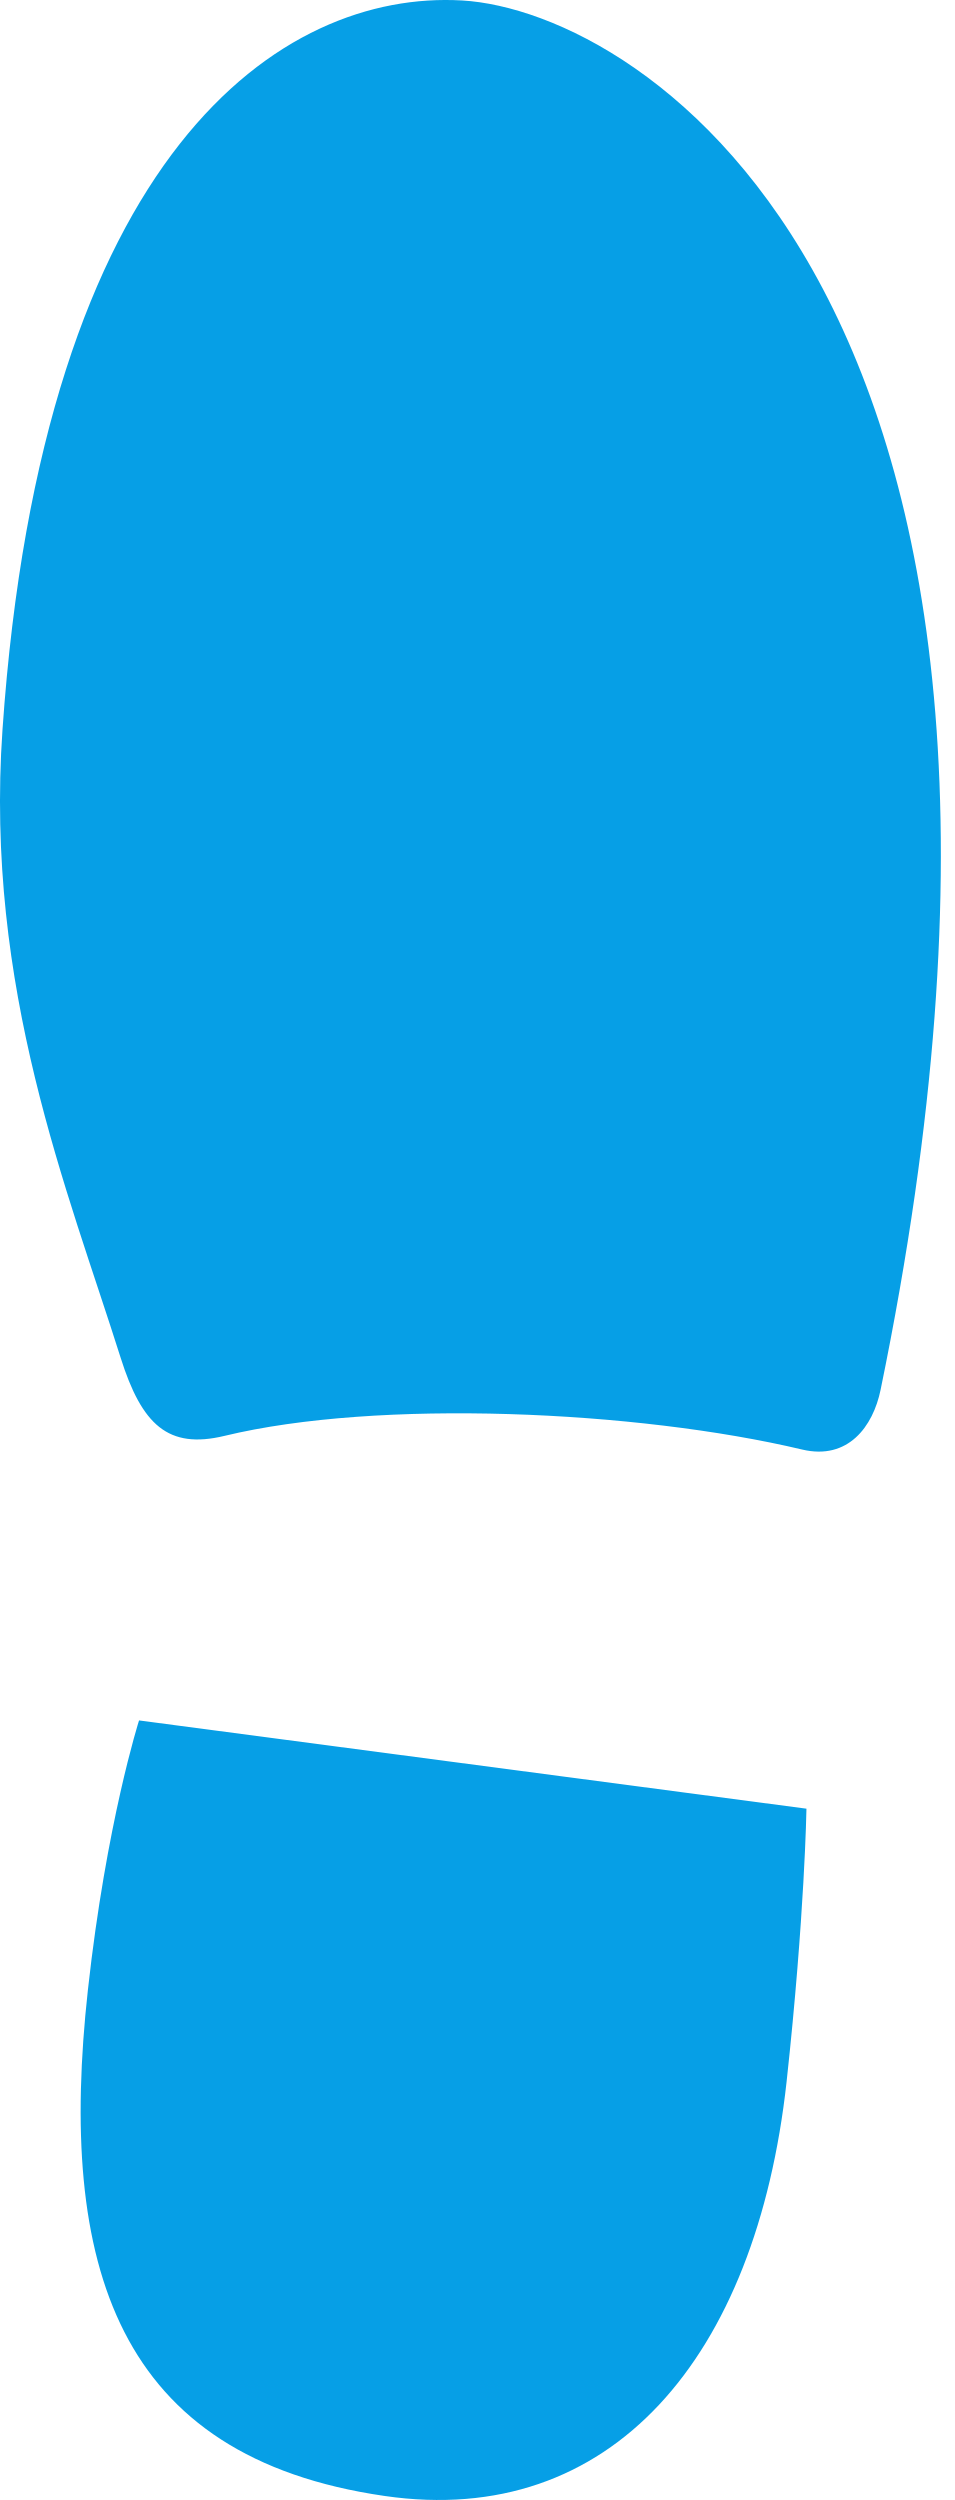
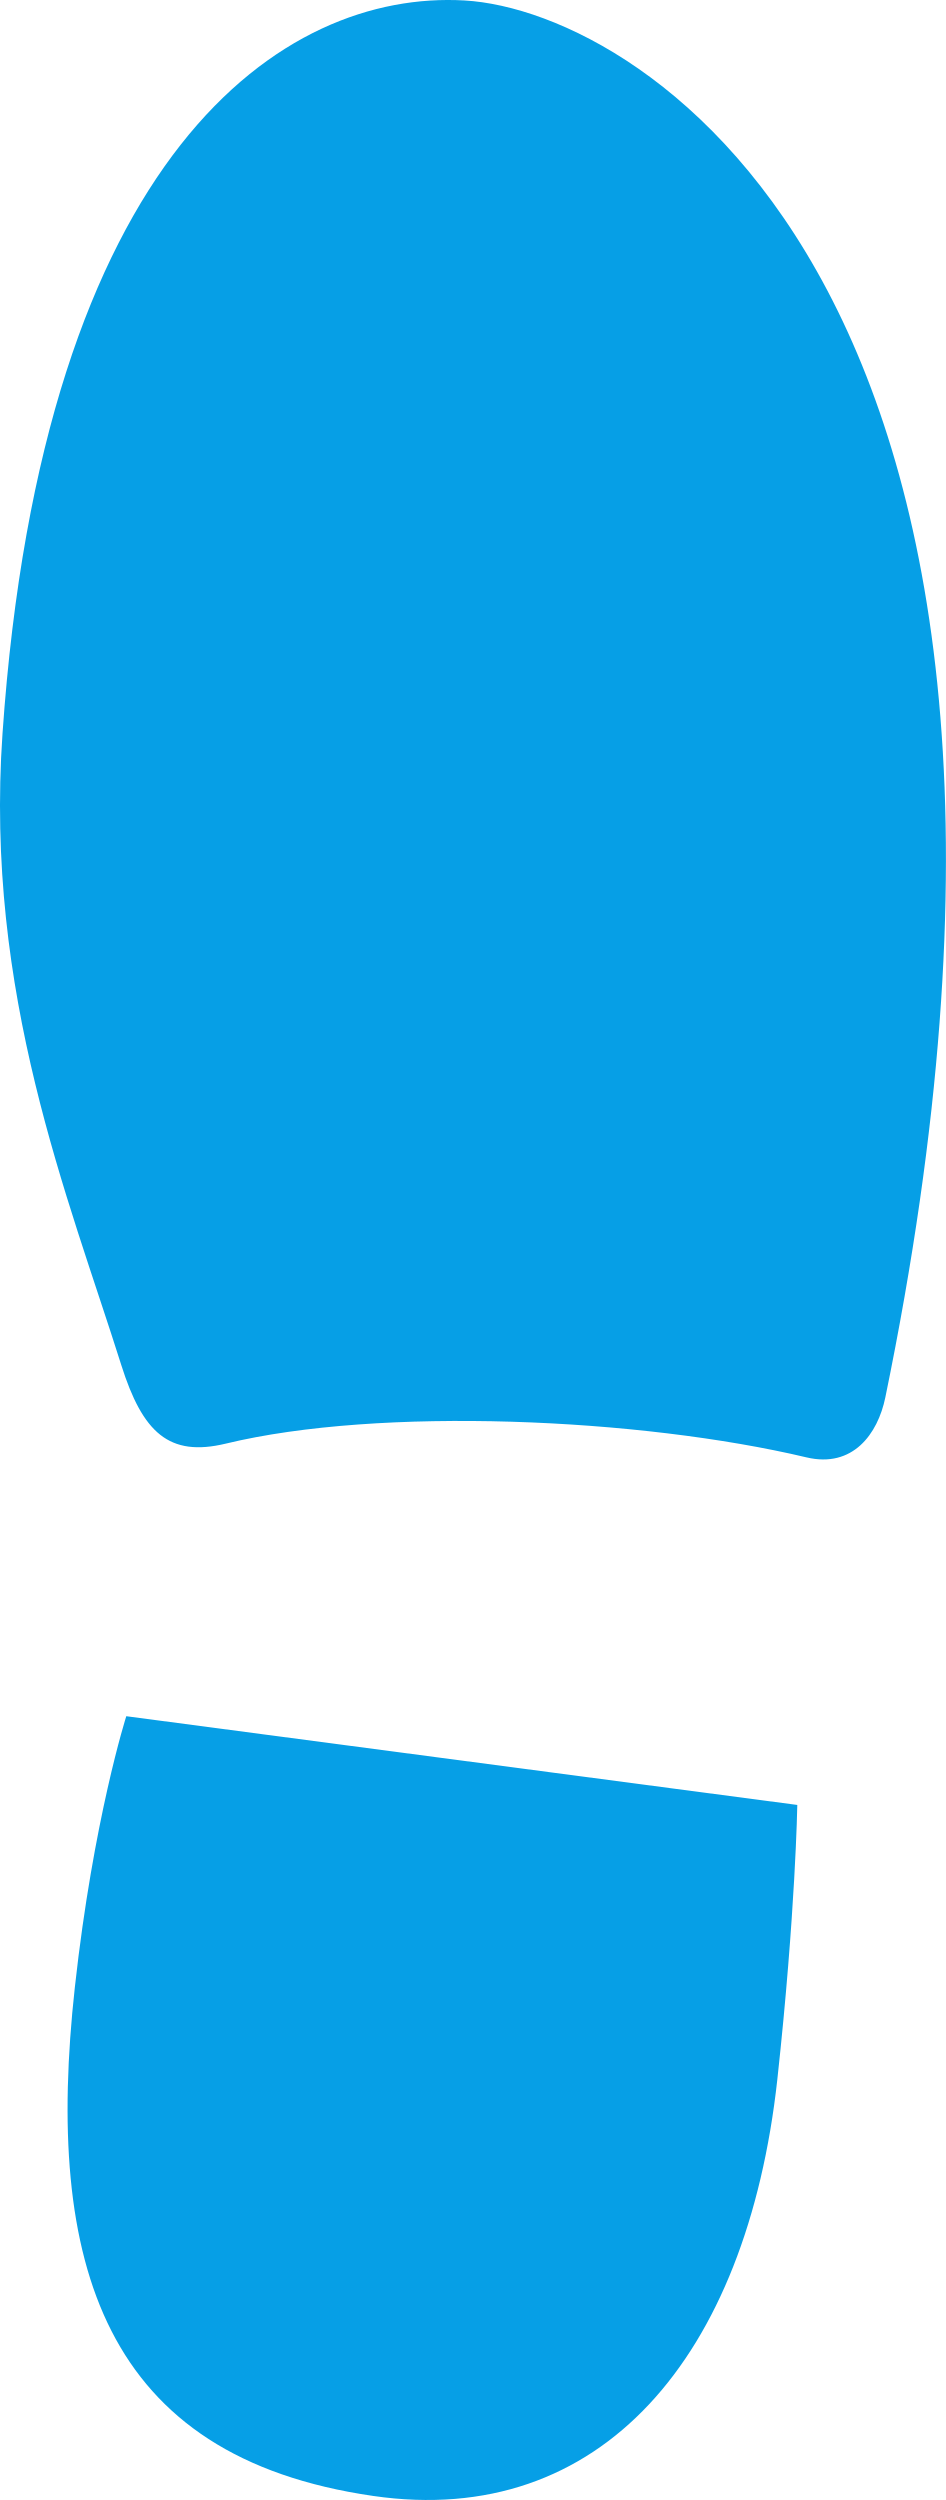
- <svg xmlns="http://www.w3.org/2000/svg" width="71px" height="186px" viewBox="0 0 71 186" version="1.1">
-   <g id="MR-export" stroke="none" stroke-width="1" fill="none" fill-rule="evenodd">
-     <g id="MH" transform="translate(33, 157) scale(-1, 1) translate(-33, -157) translate(6, 128)" fill="#069FE6" fill-rule="nonzero">
+ <svg xmlns="http://www.w3.org/2000/svg" width="70px" height="185px" viewBox="0 0 70 185" version="1.1">
+   <g id="MR" stroke="none" stroke-width="1" fill="none" fill-rule="evenodd">
+     <g id="MH" transform="translate(32, 156) scale(-1, 1) translate(-32, -156) translate(5, 127)" fill="#069FE6" fill-rule="nonzero">
      <path d="M0,6.566 C0,6.566 0.125,14.485 1.479,26.891 C3.738,47.424 14.54,60.141 31.376,57.701 C51.333,54.818 55.726,40.577 53.459,20.037 C52.091,7.623 49.655,0 49.655,0 L0,6.566 Z" id="Path" />
    </g>
    <g id="MT" transform="translate(35, 54) scale(-1, 1) translate(-35, -54) " fill="#069FE6" fill-rule="nonzero">
      <path d="M35.626,0.034 C49.035,-0.735 66.833,11.192 69.815,54.292 C71.15,73.531 64.954,88.556 61.028,101.005 C59.447,106.01 57.495,107.838 53.301,106.83 C41.888,104.066 22.617,104.929 10.319,107.846 C6.901,108.658 5.044,106.126 4.485,103.406 C-12.239,22.118 22.225,0.811 35.626,0.034 Z" id="Path" />
    </g>
  </g>
</svg>
